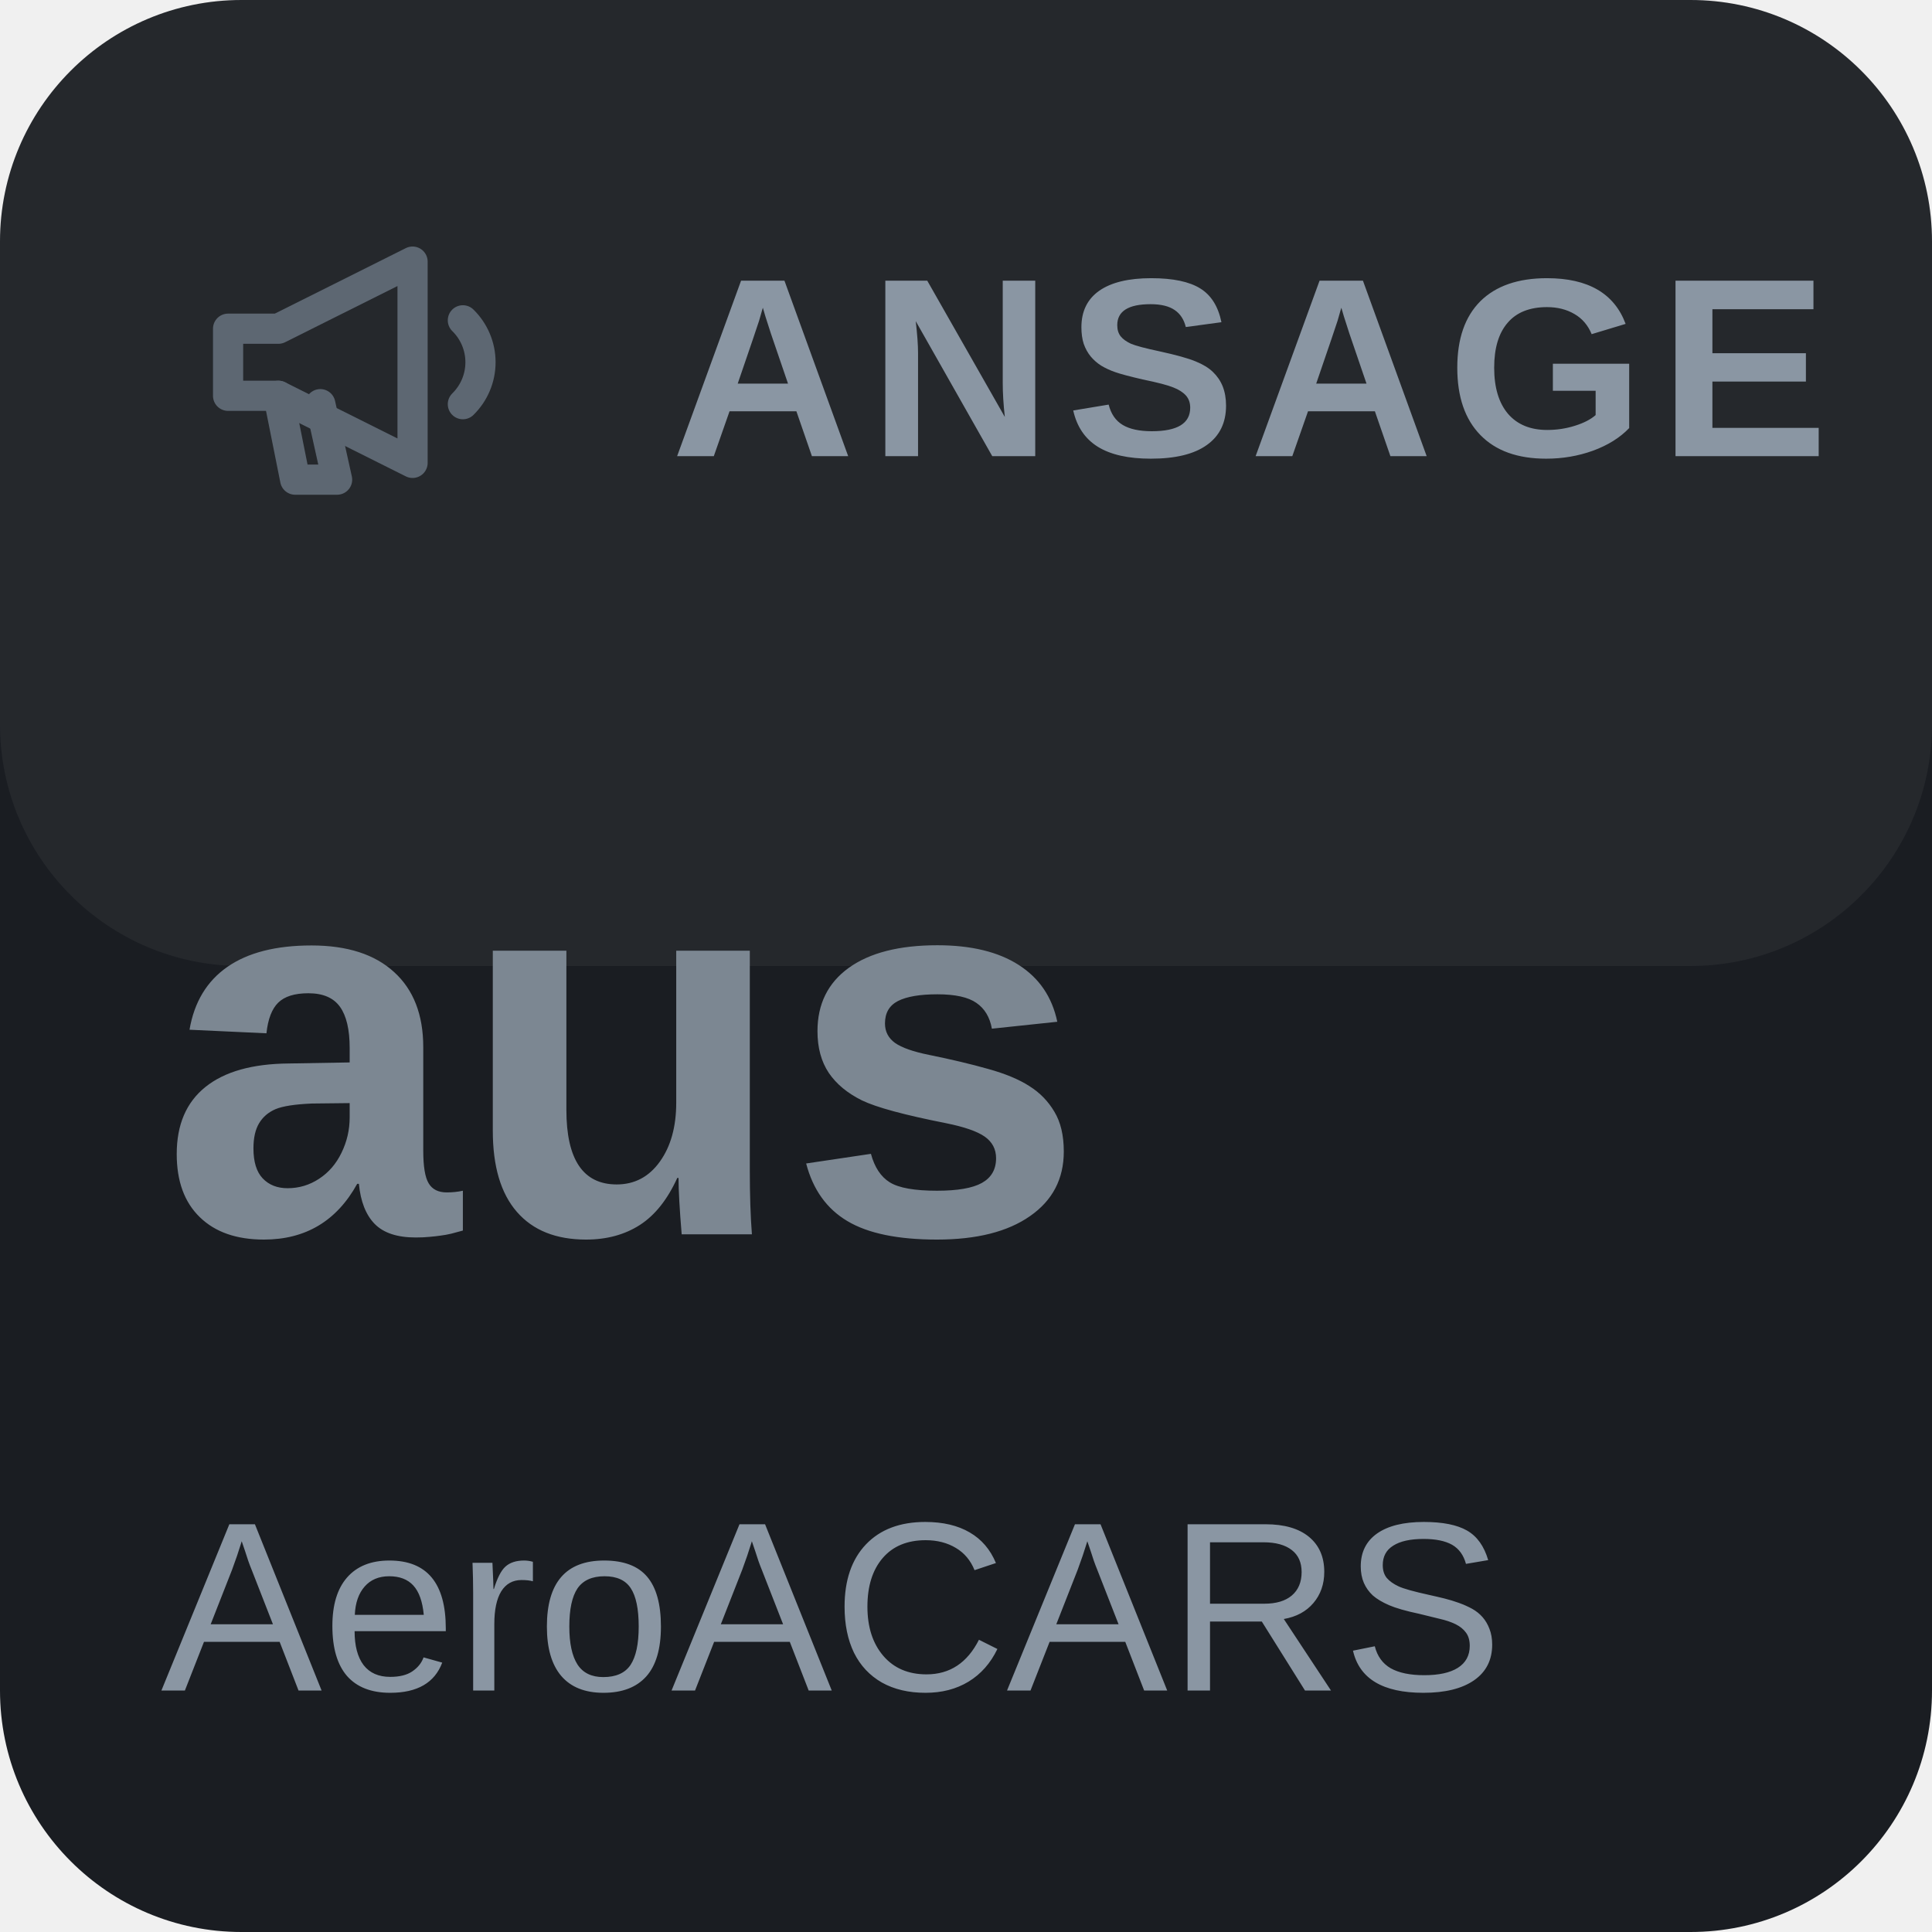
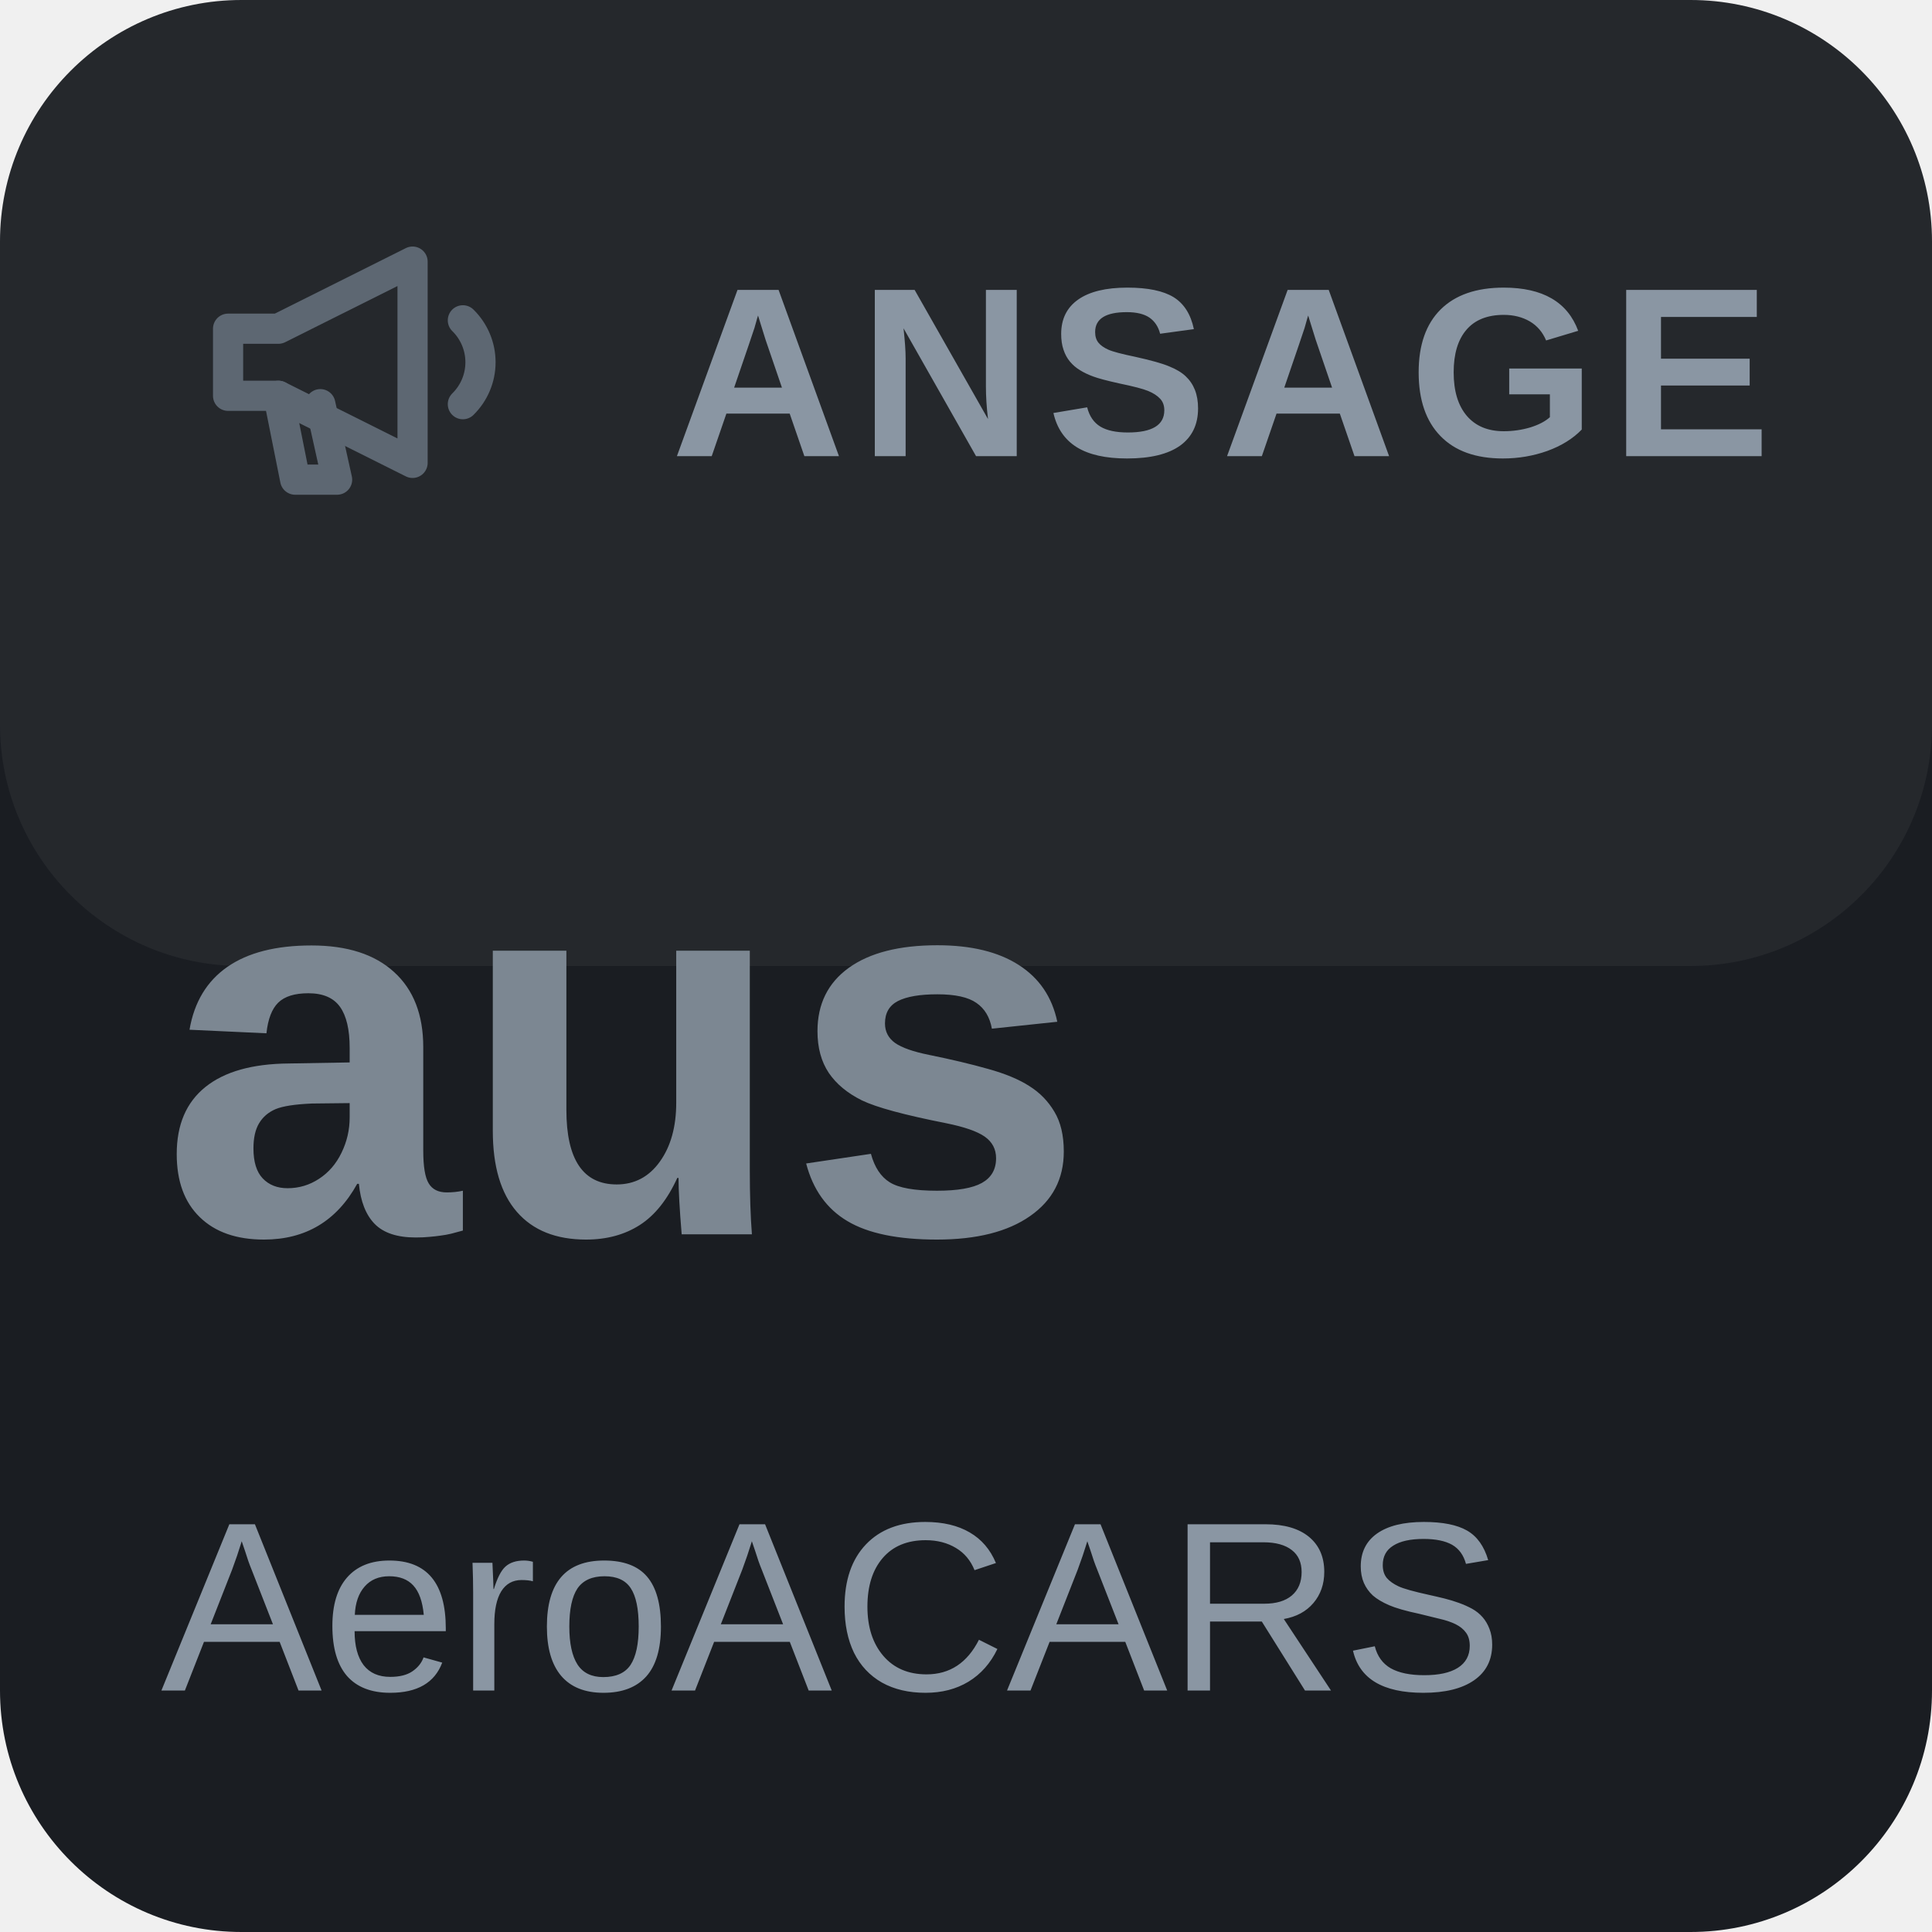
<svg xmlns="http://www.w3.org/2000/svg" width="144" height="144" viewBox="0 0 144 144">
  <rect width="144" height="144" rx="18" fill="#1a1d22" />
  <rect width="144" height="72" rx="18" fill="#ffffff" opacity="0.05" />
  <g transform="translate(12 12) scale(1.25)" color="#5d6772" fill="none" stroke="#5d6772" stroke-width="1.8" stroke-linecap="round" stroke-linejoin="round">
    <path d="M4 10v4h3l8 4V6L7 10z" />
    <path d="M18 9.5a3.5 3.5 0 0 1 0 5M7 14l1 5h2.5l-1-4.5" />
  </g>
-   <text x="50" y="34" font-family="Arial Narrow, Helvetica Neue, Arial, sans-serif" font-size="19" font-weight="700" fill="#8a96a3" letter-spacing="1">ANSAGE</text>
-   <text x="12" y="92" font-family="Arial Narrow, Helvetica Neue, Arial, sans-serif" font-size="40" font-weight="700" fill="#7c8792">aus</text>
-   <text x="12" y="126" font-family="Arial Narrow, Helvetica Neue, Arial, sans-serif" font-size="18" fill="#8a96a3">AeroACARS</text>
+   <text x="50" y="34" font-family="Bahnschrift SemiBold Condensed, Bahnschrift Condensed, Bahnschrift, Arial Narrow, Arial, sans-serif" font-size="18" font-weight="700" fill="#8a96a3" letter-spacing="1">ANSAGE</text>
+   <text x="12" y="92" font-family="Bahnschrift SemiBold Condensed, Bahnschrift Condensed, Bahnschrift, Arial Narrow, Arial, sans-serif" font-size="40" font-weight="700" fill="#7c8792">aus</text>
+   <text x="12" y="126" font-family="Bahnschrift SemiBold Condensed, Bahnschrift Condensed, Bahnschrift, Arial Narrow, Arial, sans-serif" font-size="18" fill="#8a96a3">AeroACARS</text>
</svg>
